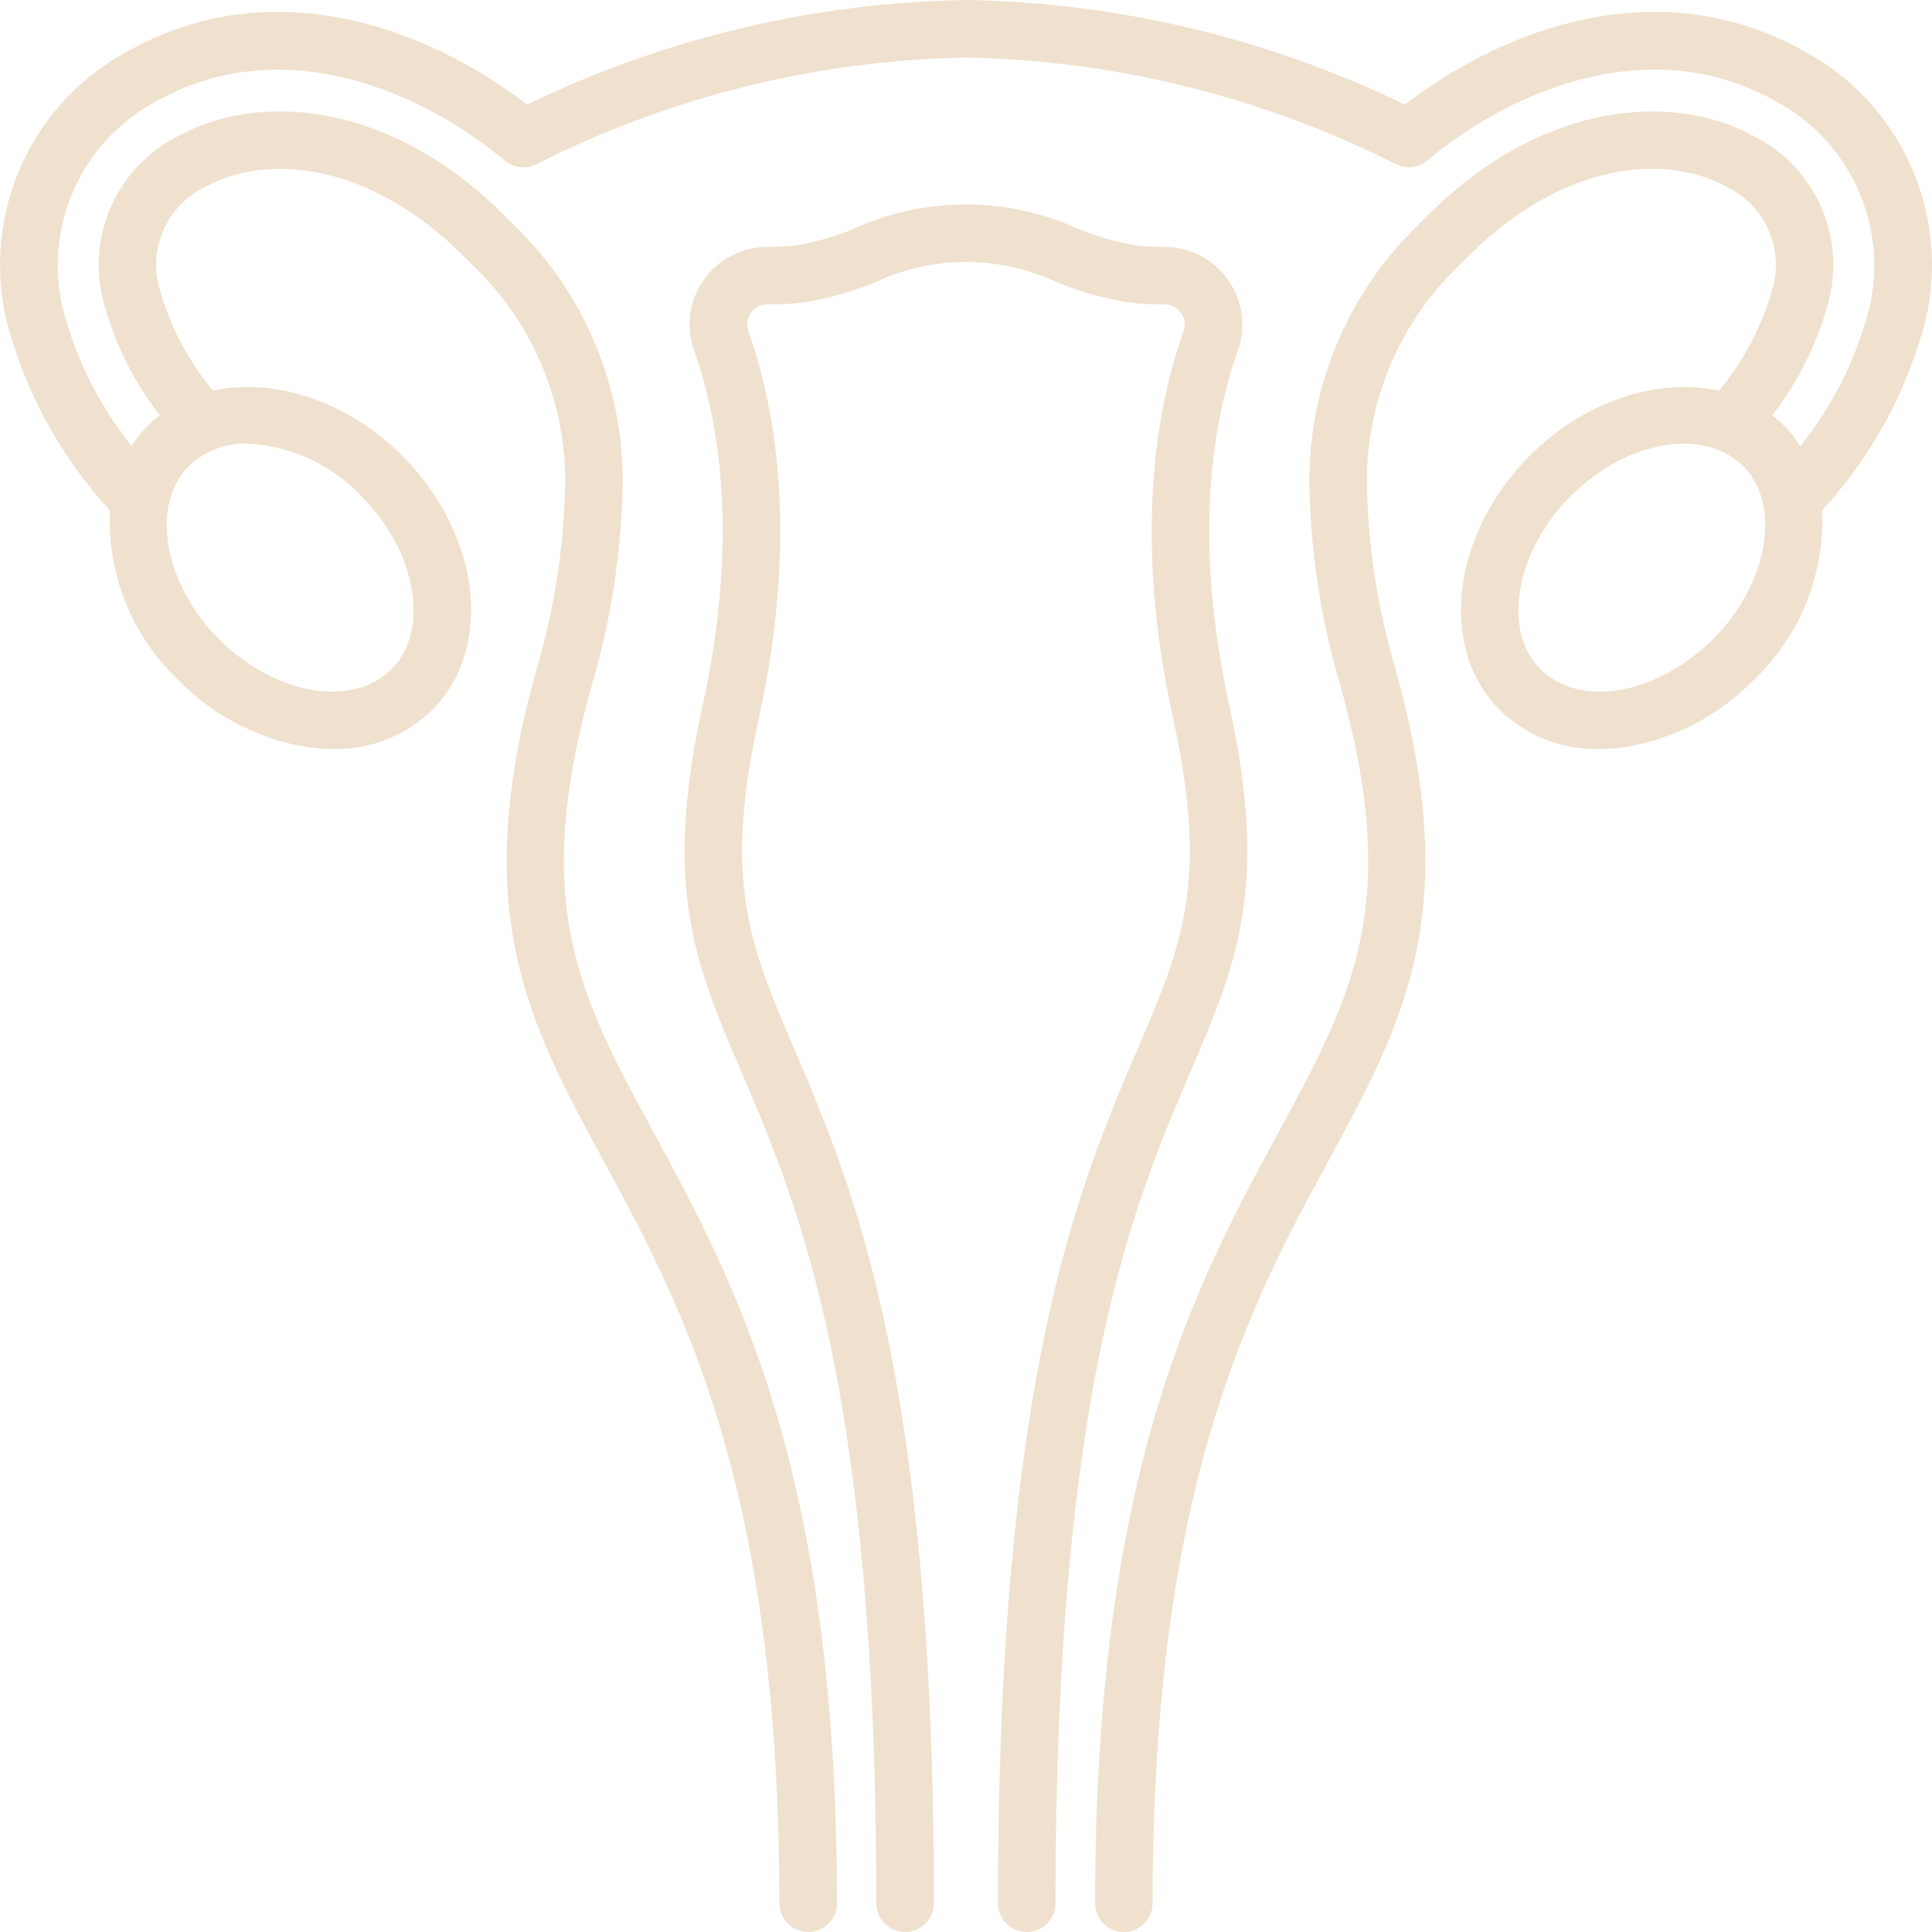
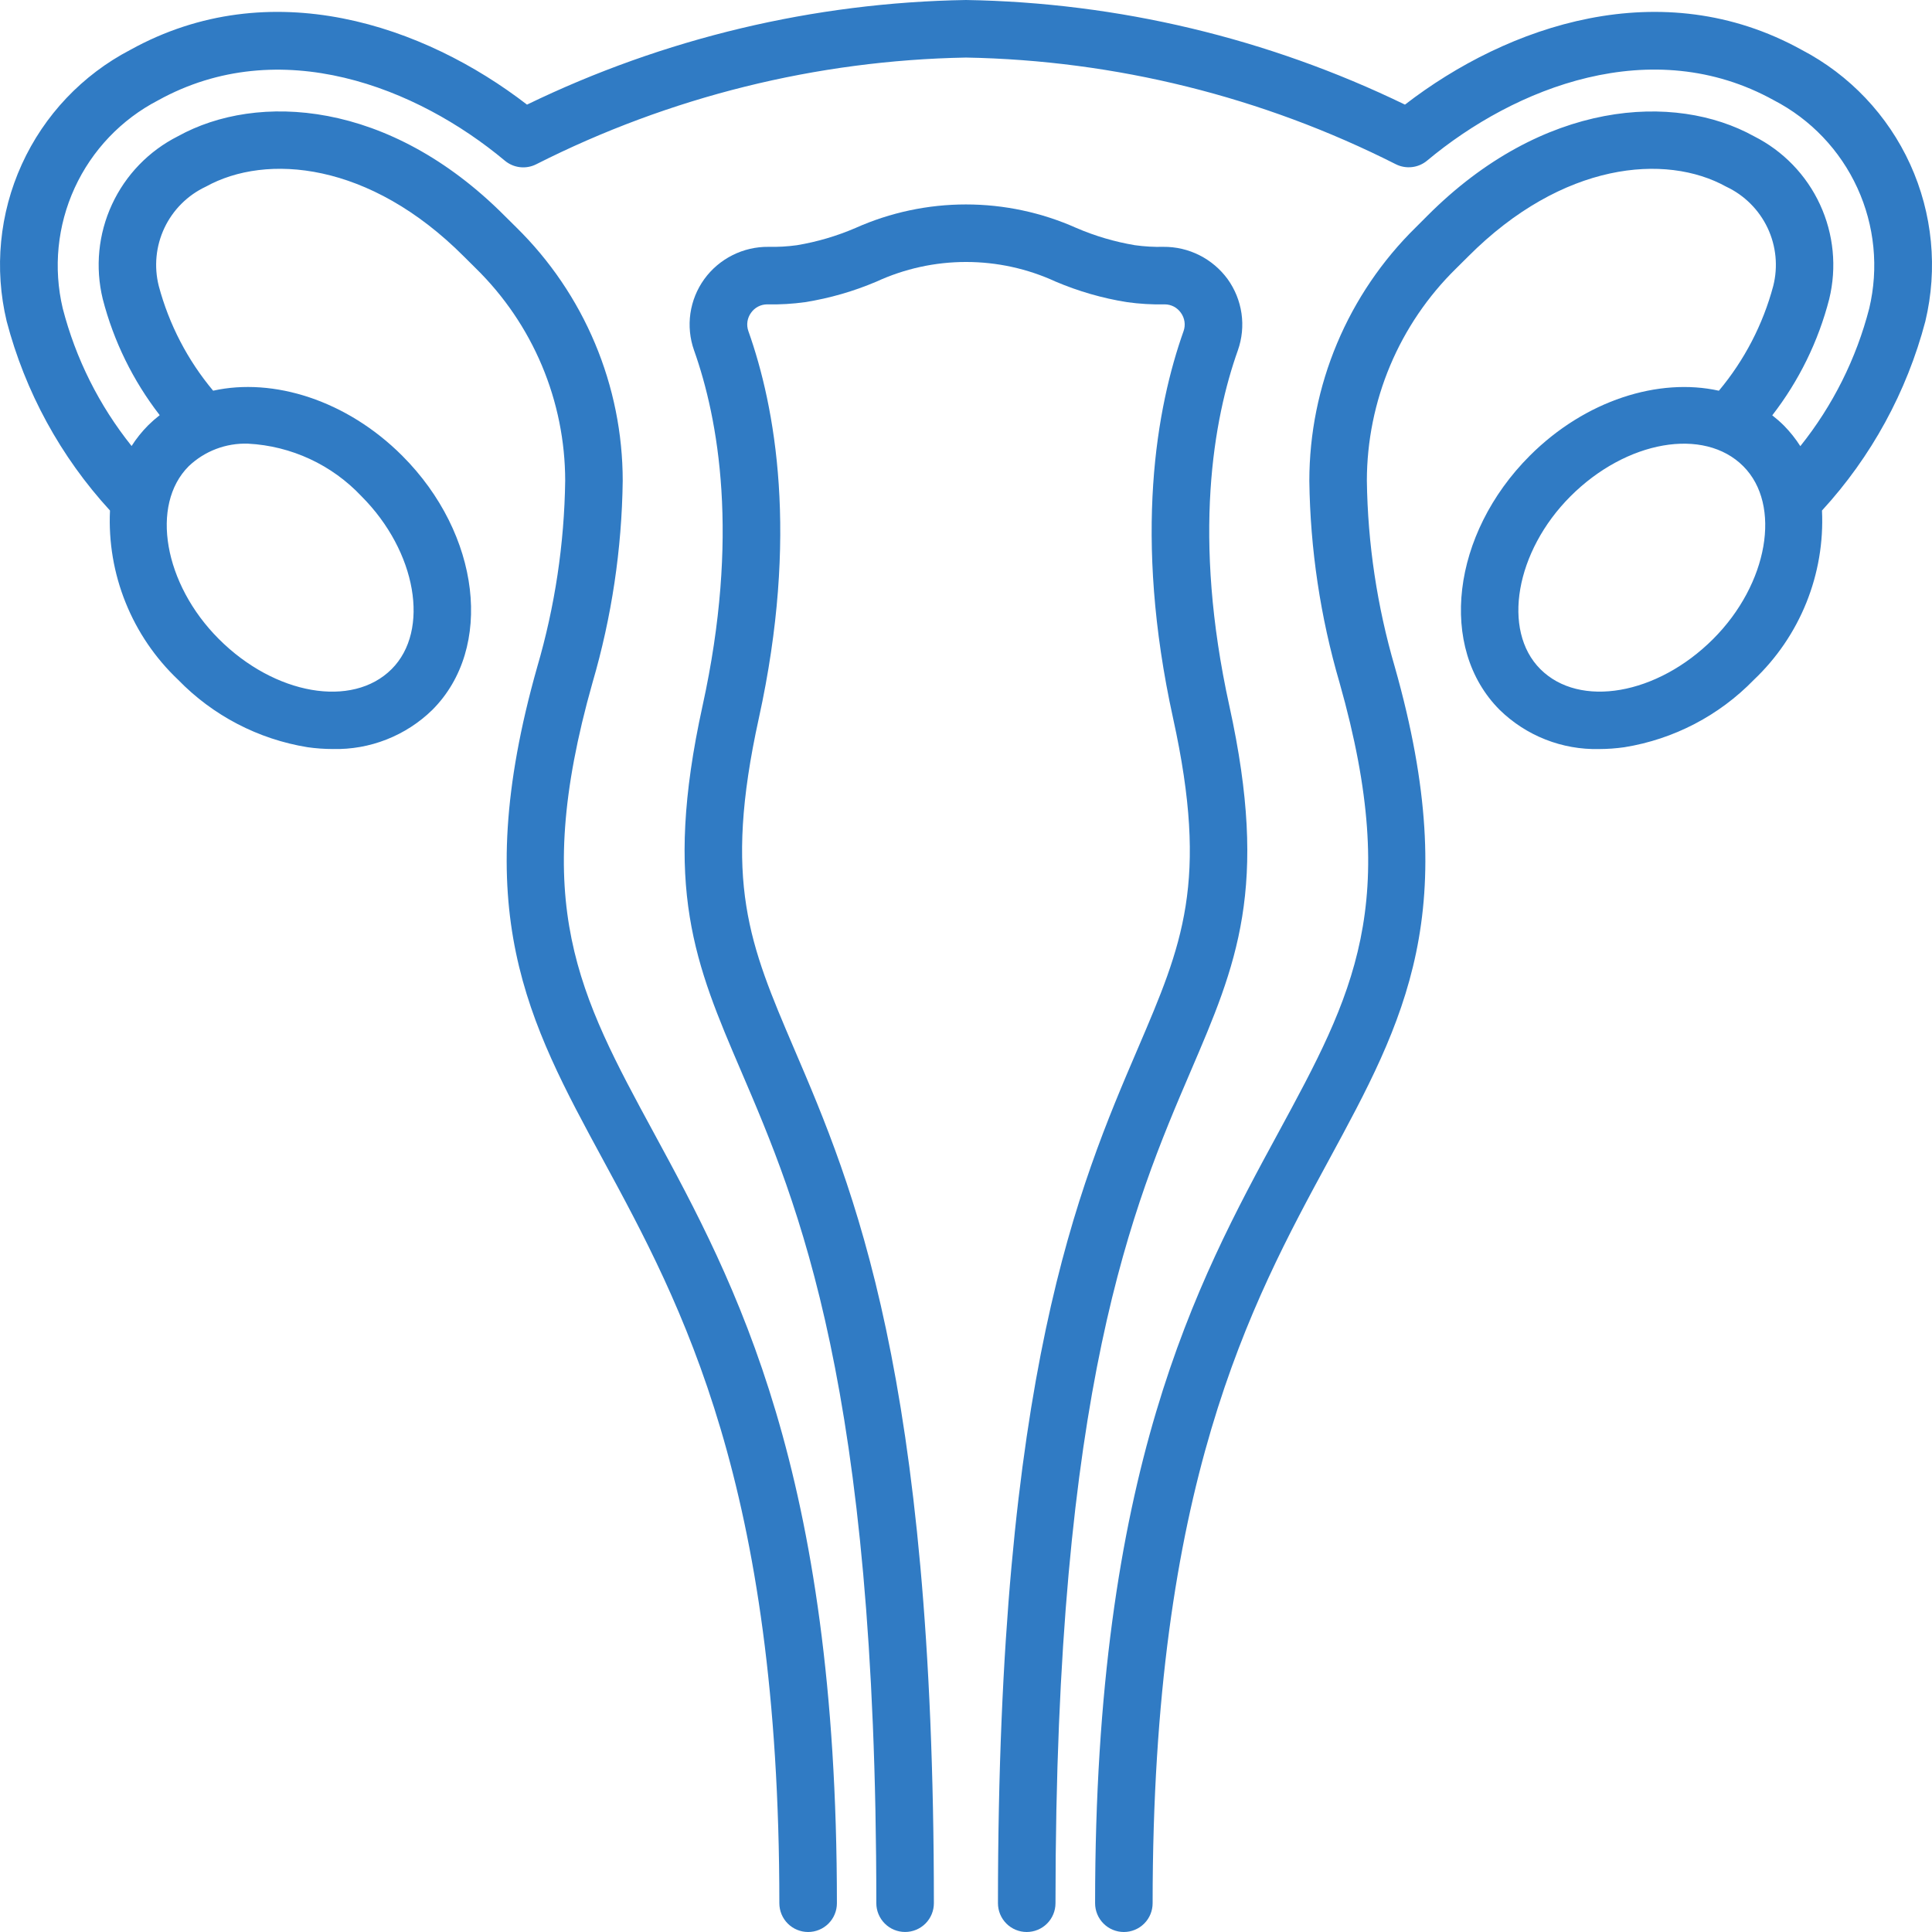
<svg xmlns="http://www.w3.org/2000/svg" width="72" height="72" viewBox="0 0 72 72" fill="none">
-   <path d="M67.147 1.86C61.917 -1.036 56.187 0.943 52.359 3.899C47.255 1.424 41.672 0.093 36 0C30.328 0.093 24.744 1.424 19.64 3.899C15.811 0.944 10.082 -1.037 4.853 1.86C3.069 2.791 1.647 4.292 0.813 6.124C-0.021 7.955 -0.22 10.013 0.248 11.97C0.938 14.601 2.26 17.023 4.099 19.026C4.044 20.198 4.242 21.369 4.681 22.457C5.119 23.546 5.787 24.527 6.639 25.334C7.933 26.667 9.623 27.548 11.458 27.846C11.771 27.891 12.087 27.913 12.403 27.914C13.087 27.93 13.768 27.81 14.405 27.559C15.041 27.309 15.622 26.934 16.111 26.456C18.413 24.154 17.91 19.904 14.989 16.983C12.918 14.912 10.183 14.063 7.943 14.56C6.991 13.423 6.3 12.091 5.917 10.659C5.734 9.933 5.809 9.167 6.129 8.491C6.45 7.815 6.996 7.272 7.673 6.955C9.925 5.707 13.771 6.029 17.287 9.557C17.438 9.708 17.588 9.857 17.736 10.003C18.788 11.035 19.624 12.265 20.195 13.623C20.766 14.981 21.061 16.439 21.063 17.912C21.031 20.262 20.681 22.598 20.021 24.854C17.444 33.95 19.666 38.047 22.479 43.233C25.4 48.623 29.044 55.341 29.044 70.928C29.044 71.212 29.157 71.485 29.358 71.686C29.559 71.887 29.832 72 30.116 72C30.401 72 30.673 71.887 30.875 71.686C31.076 71.485 31.189 71.212 31.189 70.928C31.189 54.797 27.403 47.817 24.361 42.208C21.58 37.081 19.743 33.691 22.082 25.437C22.796 22.993 23.174 20.464 23.207 17.918C23.206 16.158 22.855 14.417 22.173 12.795C21.492 11.173 20.494 9.703 19.238 8.47C19.094 8.33 18.951 8.187 18.805 8.041C14.502 3.721 9.591 3.438 6.634 5.076C5.55 5.622 4.682 6.518 4.173 7.62C3.663 8.721 3.542 9.963 3.829 11.143C4.235 12.715 4.957 14.188 5.952 15.472C5.799 15.591 5.654 15.719 5.516 15.855C5.286 16.088 5.08 16.345 4.904 16.621C3.695 15.111 2.82 13.362 2.337 11.489C1.982 9.986 2.138 8.408 2.782 7.004C3.426 5.6 4.52 4.451 5.891 3.74C10.43 1.227 15.542 3.253 18.814 5.988C18.974 6.122 19.17 6.206 19.377 6.23C19.585 6.254 19.795 6.217 19.981 6.123C24.953 3.607 30.429 2.247 36 2.145C41.57 2.246 47.046 3.605 52.017 6.12C52.204 6.214 52.414 6.251 52.621 6.227C52.829 6.203 53.025 6.119 53.185 5.985C56.458 3.251 61.569 1.223 66.108 3.737C67.48 4.448 68.574 5.597 69.218 7.002C69.862 8.406 70.018 9.986 69.662 11.489C69.179 13.364 68.303 15.116 67.093 16.627C66.917 16.351 66.712 16.094 66.483 15.861C66.346 15.725 66.2 15.597 66.047 15.478C67.043 14.193 67.765 12.718 68.17 11.144C68.457 9.964 68.336 8.723 67.826 7.621C67.317 6.519 66.449 5.623 65.365 5.077C62.409 3.44 57.498 3.723 53.192 8.043C53.048 8.188 52.905 8.331 52.764 8.471C51.508 9.704 50.51 11.174 49.829 12.796C49.147 14.418 48.796 16.159 48.795 17.919C48.828 20.465 49.206 22.994 49.92 25.438C52.259 33.694 50.422 37.081 47.641 42.209C44.596 47.817 40.811 54.797 40.811 70.928C40.811 71.212 40.924 71.485 41.125 71.686C41.326 71.887 41.599 72 41.883 72C42.167 72 42.44 71.887 42.641 71.686C42.842 71.485 42.955 71.212 42.955 70.928C42.955 55.341 46.597 48.623 49.523 43.231C52.336 38.045 54.558 33.949 51.98 24.853C51.321 22.596 50.97 20.261 50.939 17.91C50.941 16.438 51.236 14.98 51.807 13.623C52.378 12.266 53.213 11.036 54.265 10.005C54.414 9.859 54.564 9.71 54.714 9.559C58.23 6.03 62.076 5.707 64.329 6.956C65.006 7.273 65.551 7.817 65.872 8.492C66.192 9.168 66.267 9.935 66.083 10.66C65.7 12.092 65.009 13.424 64.058 14.561C61.818 14.064 59.083 14.912 57.011 16.983C54.091 19.904 53.587 24.153 55.889 26.456C56.379 26.934 56.959 27.31 57.596 27.56C58.233 27.811 58.913 27.931 59.597 27.915C59.913 27.914 60.229 27.891 60.543 27.846C62.377 27.549 64.067 26.668 65.362 25.334C66.213 24.527 66.881 23.546 67.319 22.457C67.757 21.369 67.956 20.198 67.9 19.026C69.739 17.024 71.061 14.603 71.752 11.974C72.22 10.016 72.022 7.958 71.188 6.125C70.353 4.293 68.931 2.792 67.147 1.86ZM13.473 18.496C15.522 20.547 16.036 23.496 14.595 24.936C13.129 26.402 10.24 25.9 8.155 23.814C6.106 21.764 5.592 18.815 7.033 17.374C7.327 17.094 7.674 16.875 8.054 16.731C8.434 16.587 8.839 16.52 9.245 16.534C10.854 16.618 12.369 17.321 13.473 18.496ZM63.844 23.814C61.761 25.897 58.869 26.402 57.404 24.936C55.963 23.496 56.477 20.547 58.527 18.496C60.61 16.413 63.501 15.908 64.966 17.374C66.407 18.815 65.894 21.764 63.844 23.814Z" fill="#f0e1ce" />
-   <path d="M45.815 26.309C44.427 19.998 45.222 15.616 46.132 13.055C46.287 12.614 46.334 12.143 46.267 11.681C46.2 11.218 46.022 10.779 45.749 10.4C45.474 10.025 45.114 9.72 44.699 9.511C44.283 9.302 43.824 9.195 43.359 9.199C43.004 9.208 42.648 9.187 42.296 9.138C41.544 9.012 40.81 8.796 40.11 8.494C38.816 7.917 37.415 7.619 35.998 7.619C34.582 7.619 33.181 7.917 31.887 8.494C31.187 8.796 30.453 9.012 29.701 9.138C29.349 9.187 28.993 9.207 28.637 9.199C28.172 9.194 27.712 9.301 27.297 9.51C26.881 9.719 26.521 10.024 26.248 10.4C25.974 10.779 25.796 11.218 25.729 11.681C25.663 12.143 25.709 12.614 25.865 13.055C26.775 15.616 27.569 19.994 26.181 26.309C24.693 33.087 25.919 35.95 27.617 39.913C29.745 44.876 32.658 51.678 32.658 70.927C32.658 71.211 32.772 71.484 32.973 71.685C33.174 71.886 33.446 71.999 33.731 71.999C34.015 71.999 34.288 71.886 34.489 71.685C34.69 71.484 34.803 71.211 34.803 70.927C34.803 51.238 31.789 44.204 29.588 39.068C27.937 35.203 26.938 32.875 28.279 26.769C29.776 19.958 28.892 15.162 27.889 12.337C27.849 12.223 27.837 12.102 27.855 11.983C27.873 11.864 27.92 11.751 27.991 11.654C28.058 11.559 28.147 11.481 28.25 11.427C28.353 11.373 28.467 11.344 28.583 11.343H28.598C29.069 11.353 29.541 11.325 30.007 11.26C30.921 11.114 31.814 10.856 32.665 10.494C33.712 10.012 34.85 9.763 36.002 9.763C37.154 9.763 38.292 10.012 39.339 10.494C40.191 10.856 41.083 11.114 41.997 11.26C42.464 11.325 42.935 11.353 43.406 11.343H43.413C43.53 11.344 43.644 11.373 43.748 11.427C43.85 11.481 43.939 11.559 44.006 11.654C44.077 11.751 44.124 11.864 44.142 11.983C44.16 12.102 44.149 12.223 44.109 12.337C43.105 15.162 42.221 19.958 43.718 26.769C45.059 32.874 44.06 35.206 42.406 39.069C40.205 44.204 37.191 51.238 37.191 70.928C37.191 71.212 37.304 71.485 37.505 71.686C37.706 71.887 37.979 72 38.263 72C38.547 72 38.82 71.887 39.021 71.686C39.222 71.485 39.335 71.212 39.335 70.928C39.335 51.678 42.249 44.878 44.377 39.913C46.077 35.95 47.304 33.087 45.815 26.309Z" fill="#f0e1ce" />
+   <path d="M67.147 1.86C61.917 -1.036 56.187 0.943 52.359 3.899C47.255 1.424 41.672 0.093 36 0C30.328 0.093 24.744 1.424 19.64 3.899C15.811 0.944 10.082 -1.037 4.853 1.86C3.069 2.791 1.647 4.292 0.813 6.124C-0.021 7.955 -0.22 10.013 0.248 11.97C0.938 14.601 2.26 17.023 4.099 19.026C4.044 20.198 4.242 21.369 4.681 22.457C5.119 23.546 5.787 24.527 6.639 25.334C7.933 26.667 9.623 27.548 11.458 27.846C11.771 27.891 12.087 27.913 12.403 27.914C13.087 27.93 13.768 27.81 14.405 27.559C15.041 27.309 15.622 26.934 16.111 26.456C18.413 24.154 17.91 19.904 14.989 16.983C12.918 14.912 10.183 14.063 7.943 14.56C6.991 13.423 6.3 12.091 5.917 10.659C5.734 9.933 5.809 9.167 6.129 8.491C6.45 7.815 6.996 7.272 7.673 6.955C9.925 5.707 13.771 6.029 17.287 9.557C17.438 9.708 17.588 9.857 17.736 10.003C18.788 11.035 19.624 12.265 20.195 13.623C20.766 14.981 21.061 16.439 21.063 17.912C21.031 20.262 20.681 22.598 20.021 24.854C17.444 33.95 19.666 38.047 22.479 43.233C25.4 48.623 29.044 55.341 29.044 70.928C29.044 71.212 29.157 71.485 29.358 71.686C29.559 71.887 29.832 72 30.116 72C30.401 72 30.673 71.887 30.875 71.686C31.076 71.485 31.189 71.212 31.189 70.928C31.189 54.797 27.403 47.817 24.361 42.208C21.58 37.081 19.743 33.691 22.082 25.437C22.796 22.993 23.174 20.464 23.207 17.918C23.206 16.158 22.855 14.417 22.173 12.795C21.492 11.173 20.494 9.703 19.238 8.47C19.094 8.33 18.951 8.187 18.805 8.041C14.502 3.721 9.591 3.438 6.634 5.076C5.55 5.622 4.682 6.518 4.173 7.62C3.663 8.721 3.542 9.963 3.829 11.143C4.235 12.715 4.957 14.188 5.952 15.472C5.799 15.591 5.654 15.719 5.516 15.855C5.286 16.088 5.08 16.345 4.904 16.621C3.695 15.111 2.82 13.362 2.337 11.489C1.982 9.986 2.138 8.408 2.782 7.004C3.426 5.6 4.52 4.451 5.891 3.74C10.43 1.227 15.542 3.253 18.814 5.988C18.974 6.122 19.17 6.206 19.377 6.23C19.585 6.254 19.795 6.217 19.981 6.123C24.953 3.607 30.429 2.247 36 2.145C41.57 2.246 47.046 3.605 52.017 6.12C52.204 6.214 52.414 6.251 52.621 6.227C52.829 6.203 53.025 6.119 53.185 5.985C56.458 3.251 61.569 1.223 66.108 3.737C67.48 4.448 68.574 5.597 69.218 7.002C69.862 8.406 70.018 9.986 69.662 11.489C69.179 13.364 68.303 15.116 67.093 16.627C66.917 16.351 66.712 16.094 66.483 15.861C66.346 15.725 66.2 15.597 66.047 15.478C67.043 14.193 67.765 12.718 68.17 11.144C68.457 9.964 68.336 8.723 67.826 7.621C67.317 6.519 66.449 5.623 65.365 5.077C62.409 3.44 57.498 3.723 53.192 8.043C53.048 8.188 52.905 8.331 52.764 8.471C51.508 9.704 50.51 11.174 49.829 12.796C49.147 14.418 48.796 16.159 48.795 17.919C48.828 20.465 49.206 22.994 49.92 25.438C52.259 33.694 50.422 37.081 47.641 42.209C44.596 47.817 40.811 54.797 40.811 70.928C40.811 71.212 40.924 71.485 41.125 71.686C41.326 71.887 41.599 72 41.883 72C42.167 72 42.44 71.887 42.641 71.686C42.842 71.485 42.955 71.212 42.955 70.928C42.955 55.341 46.597 48.623 49.523 43.231C52.336 38.045 54.558 33.949 51.98 24.853C51.321 22.596 50.97 20.261 50.939 17.91C50.941 16.438 51.236 14.98 51.807 13.623C52.378 12.266 53.213 11.036 54.265 10.005C54.414 9.859 54.564 9.71 54.714 9.559C58.23 6.03 62.076 5.707 64.329 6.956C65.006 7.273 65.551 7.817 65.872 8.492C66.192 9.168 66.267 9.935 66.083 10.66C65.7 12.092 65.009 13.424 64.058 14.561C61.818 14.064 59.083 14.912 57.011 16.983C54.091 19.904 53.587 24.153 55.889 26.456C56.379 26.934 56.959 27.31 57.596 27.56C58.233 27.811 58.913 27.931 59.597 27.915C59.913 27.914 60.229 27.891 60.543 27.846C62.377 27.549 64.067 26.668 65.362 25.334C66.213 24.527 66.881 23.546 67.319 22.457C67.757 21.369 67.956 20.198 67.9 19.026C69.739 17.024 71.061 14.603 71.752 11.974C72.22 10.016 72.022 7.958 71.188 6.125C70.353 4.293 68.931 2.792 67.147 1.86ZM13.473 18.496C15.522 20.547 16.036 23.496 14.595 24.936C13.129 26.402 10.24 25.9 8.155 23.814C6.106 21.764 5.592 18.815 7.033 17.374C7.327 17.094 7.674 16.875 8.054 16.731C8.434 16.587 8.839 16.52 9.245 16.534C10.854 16.618 12.369 17.321 13.473 18.496ZM63.844 23.814C61.761 25.897 58.869 26.402 57.404 24.936C55.963 23.496 56.477 20.547 58.527 18.496C60.61 16.413 63.501 15.908 64.966 17.374C66.407 18.815 65.894 21.764 63.844 23.814Z" fill="#307BC4" />
+   <path d="M45.815 26.309C44.427 19.998 45.222 15.616 46.132 13.055C46.287 12.614 46.334 12.143 46.267 11.681C46.2 11.218 46.022 10.779 45.749 10.4C45.474 10.025 45.114 9.72 44.699 9.511C44.283 9.302 43.824 9.195 43.359 9.199C43.004 9.208 42.648 9.187 42.296 9.138C41.544 9.012 40.81 8.796 40.11 8.494C38.816 7.917 37.415 7.619 35.998 7.619C34.582 7.619 33.181 7.917 31.887 8.494C31.187 8.796 30.453 9.012 29.701 9.138C29.349 9.187 28.993 9.207 28.637 9.199C28.172 9.194 27.712 9.301 27.297 9.51C26.881 9.719 26.521 10.024 26.248 10.4C25.974 10.779 25.796 11.218 25.729 11.681C25.663 12.143 25.709 12.614 25.865 13.055C26.775 15.616 27.569 19.994 26.181 26.309C24.693 33.087 25.919 35.95 27.617 39.913C29.745 44.876 32.658 51.678 32.658 70.927C32.658 71.211 32.772 71.484 32.973 71.685C33.174 71.886 33.446 71.999 33.731 71.999C34.015 71.999 34.288 71.886 34.489 71.685C34.69 71.484 34.803 71.211 34.803 70.927C34.803 51.238 31.789 44.204 29.588 39.068C27.937 35.203 26.938 32.875 28.279 26.769C29.776 19.958 28.892 15.162 27.889 12.337C27.849 12.223 27.837 12.102 27.855 11.983C27.873 11.864 27.92 11.751 27.991 11.654C28.058 11.559 28.147 11.481 28.25 11.427C28.353 11.373 28.467 11.344 28.583 11.343H28.598C29.069 11.353 29.541 11.325 30.007 11.26C30.921 11.114 31.814 10.856 32.665 10.494C33.712 10.012 34.85 9.763 36.002 9.763C37.154 9.763 38.292 10.012 39.339 10.494C40.191 10.856 41.083 11.114 41.997 11.26C42.464 11.325 42.935 11.353 43.406 11.343H43.413C43.53 11.344 43.644 11.373 43.748 11.427C43.85 11.481 43.939 11.559 44.006 11.654C44.077 11.751 44.124 11.864 44.142 11.983C44.16 12.102 44.149 12.223 44.109 12.337C43.105 15.162 42.221 19.958 43.718 26.769C45.059 32.874 44.06 35.206 42.406 39.069C40.205 44.204 37.191 51.238 37.191 70.928C37.191 71.212 37.304 71.485 37.505 71.686C37.706 71.887 37.979 72 38.263 72C38.547 72 38.82 71.887 39.021 71.686C39.222 71.485 39.335 71.212 39.335 70.928C39.335 51.678 42.249 44.878 44.377 39.913C46.077 35.95 47.304 33.087 45.815 26.309Z" fill="#307BC4" />
</svg>
